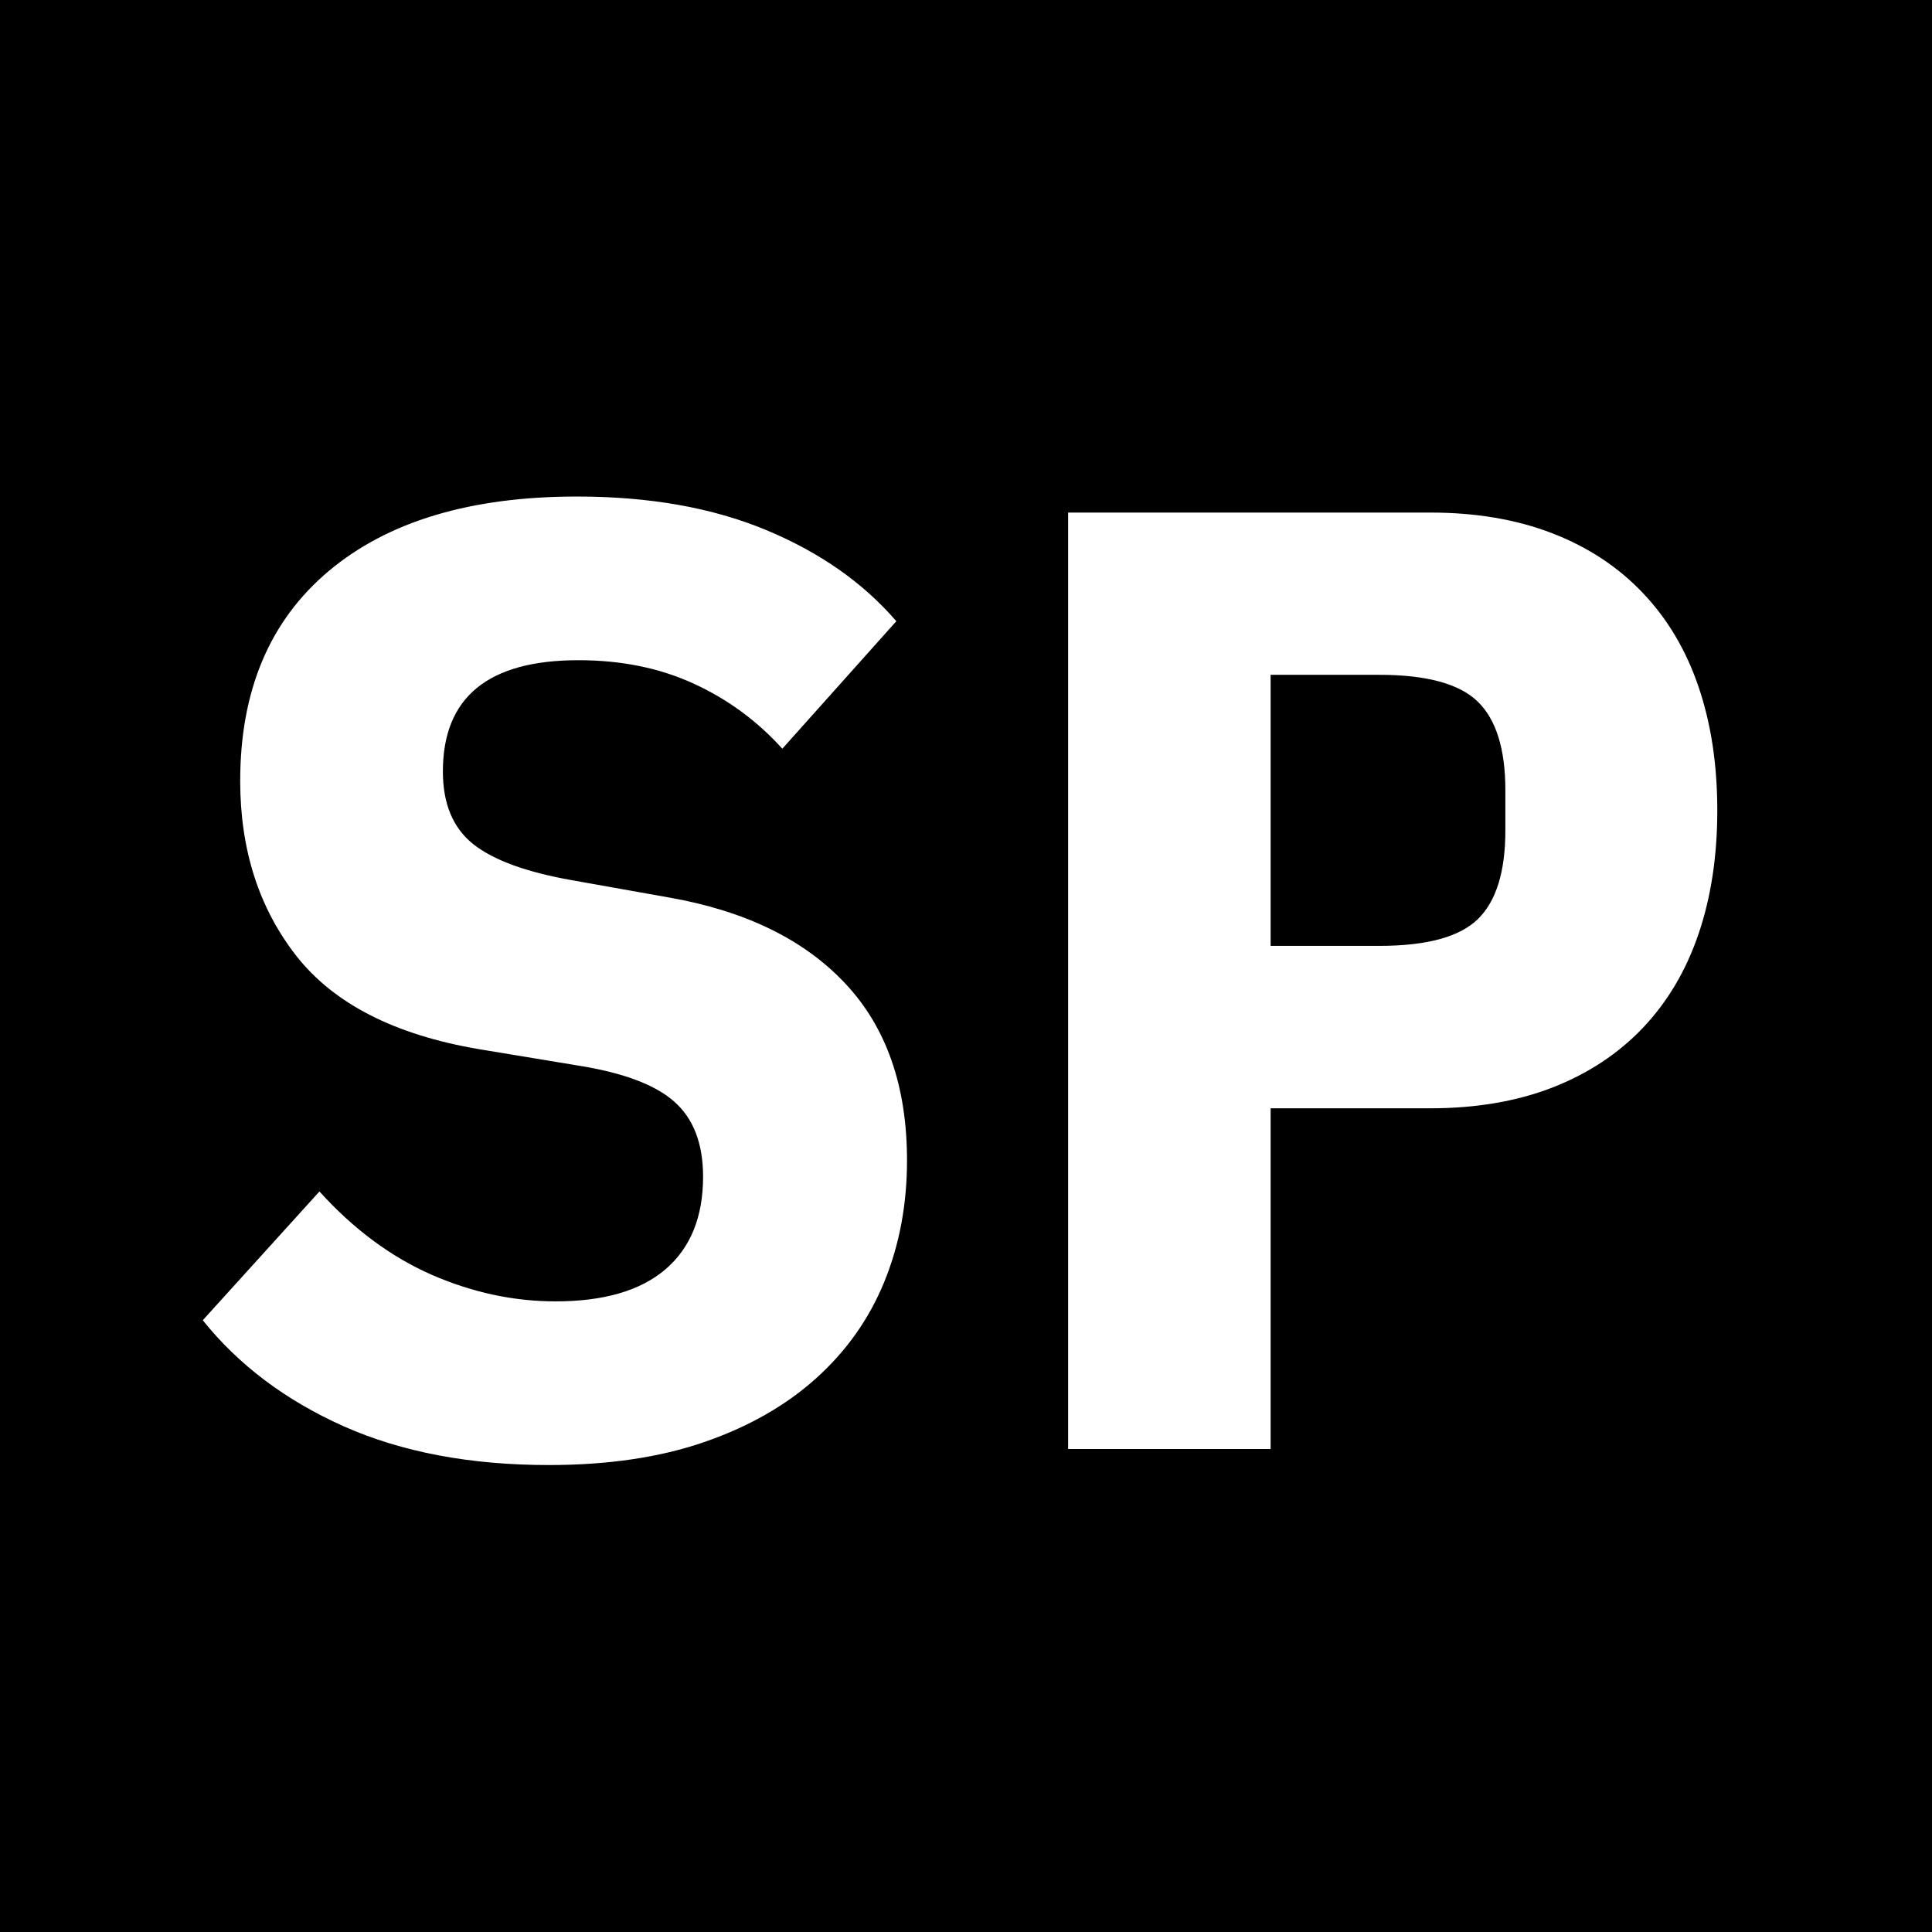
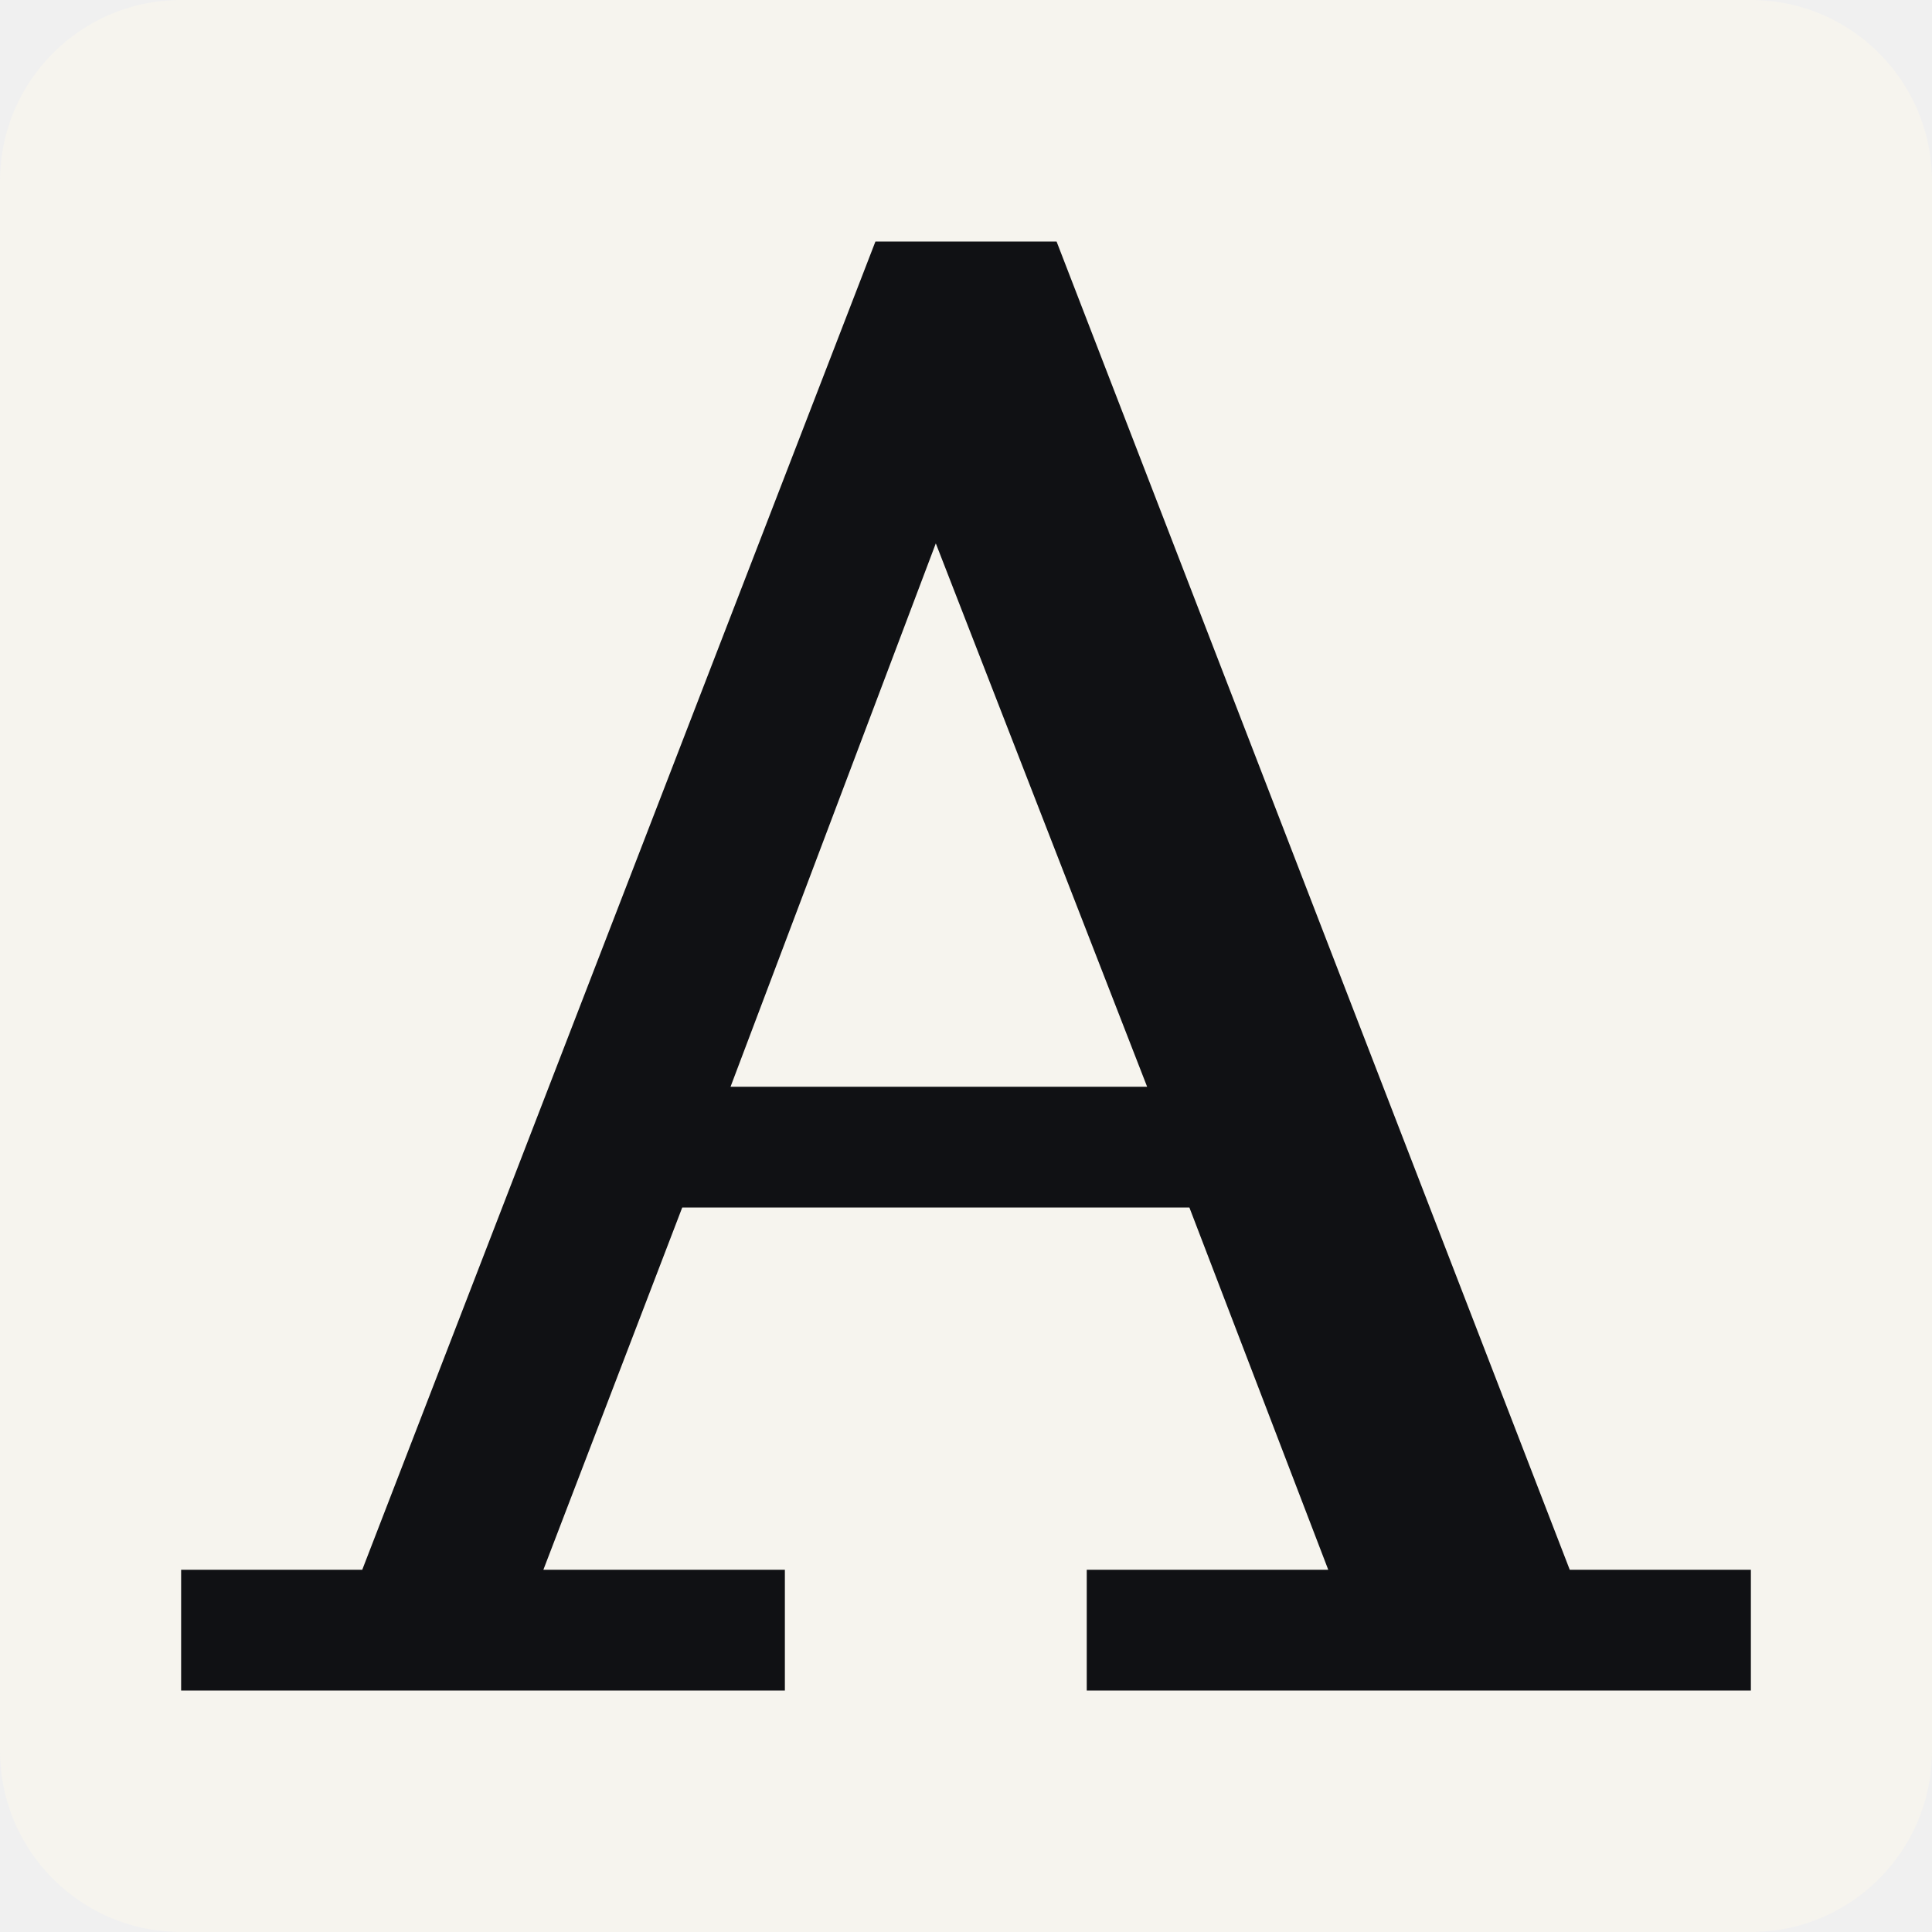
- <svg xmlns="http://www.w3.org/2000/svg" version="1.1" viewBox="0.0 0.0 192.0 192.0" fill="none" stroke="none" stroke-linecap="square" stroke-miterlimit="10">
-   <clipPath id="p.0">
-     <path d="m0 0l192.0 0l0 192.0l-192.0 0l0 -192.0z" clip-rule="nonzero" />
-   </clipPath>
-   <g clip-path="url(#p.0)">
-     <path fill="#000000" d="m0 0l192.0 0l0 192.0l-192.0 0z" fill-rule="evenodd" />
-     <path fill="#000000" fill-opacity="0.0" d="m0.008 0l192.0 0l0 192.0l-192.0 0z" fill-rule="evenodd" />
-     <path fill="#ffffff" d="m54.542 145.594q-11.734 0 -20.406 -3.859q-8.656 -3.875 -13.984 -10.531l11.594 -12.797q5.062 5.594 11.125 8.266q6.078 2.656 12.344 2.656q7.188 0 10.922 -3.188q3.734 -3.203 3.734 -9.203q0 -4.938 -2.875 -7.469q-2.859 -2.531 -9.656 -3.594l-9.734 -1.609q-12.531 -2.125 -18.141 -9.25q-5.594 -7.141 -5.594 -17.406q0 -13.469 8.797 -20.859q8.812 -7.406 24.672 -7.406q10.797 0 18.797 3.328q8.0 3.328 12.938 9.062l-11.328 12.672q-3.734 -4.141 -8.812 -6.469q-5.062 -2.328 -11.453 -2.328q-13.469 0 -13.469 11.062q0 4.797 3.0 7.203q3.0 2.391 9.797 3.594l9.734 1.734q11.328 2.0 17.453 8.531q6.141 6.531 6.141 17.594q0 6.547 -2.266 12.078q-2.266 5.531 -6.797 9.594q-4.531 4.062 -11.141 6.328q-6.594 2.266 -15.391 2.266zm51.606 -1.594l0 -93.062l35.984 0q6.812 0 12.141 2.062q5.328 2.062 9.0 5.938q3.672 3.859 5.531 9.328q1.859 5.469 1.859 12.266q0 6.797 -1.859 12.266q-1.859 5.469 -5.531 9.344q-3.672 3.859 -9.0 5.938q-5.328 2.062 -12.141 2.062l-15.859 0l0 33.859l-20.125 0zm20.125 -50.0l10.797 0q7.062 0 9.797 -2.656q2.734 -2.672 2.734 -8.812l0 -4.0q0 -6.125 -2.734 -8.797q-2.734 -2.672 -9.797 -2.672l-10.797 0l0 26.938z" fill-rule="nonzero" />
-   </g>
+ <svg xmlns="http://www.w3.org/2000/svg" viewBox="0 0 32 32">
+   <rect width="32" height="32" rx="3" fill="#f6f4ee" />
+   <path fill="#101114" fill-rule="evenodd" d="M17.5 4h-3L6 26H3v2h10v-2H9l2.3-6h8.4l2.3 6h-4v2h11v-2h-3L17.5 4Zm-5.4 14 3.4-9 3.5 9h-6.9Z" />
</svg>
